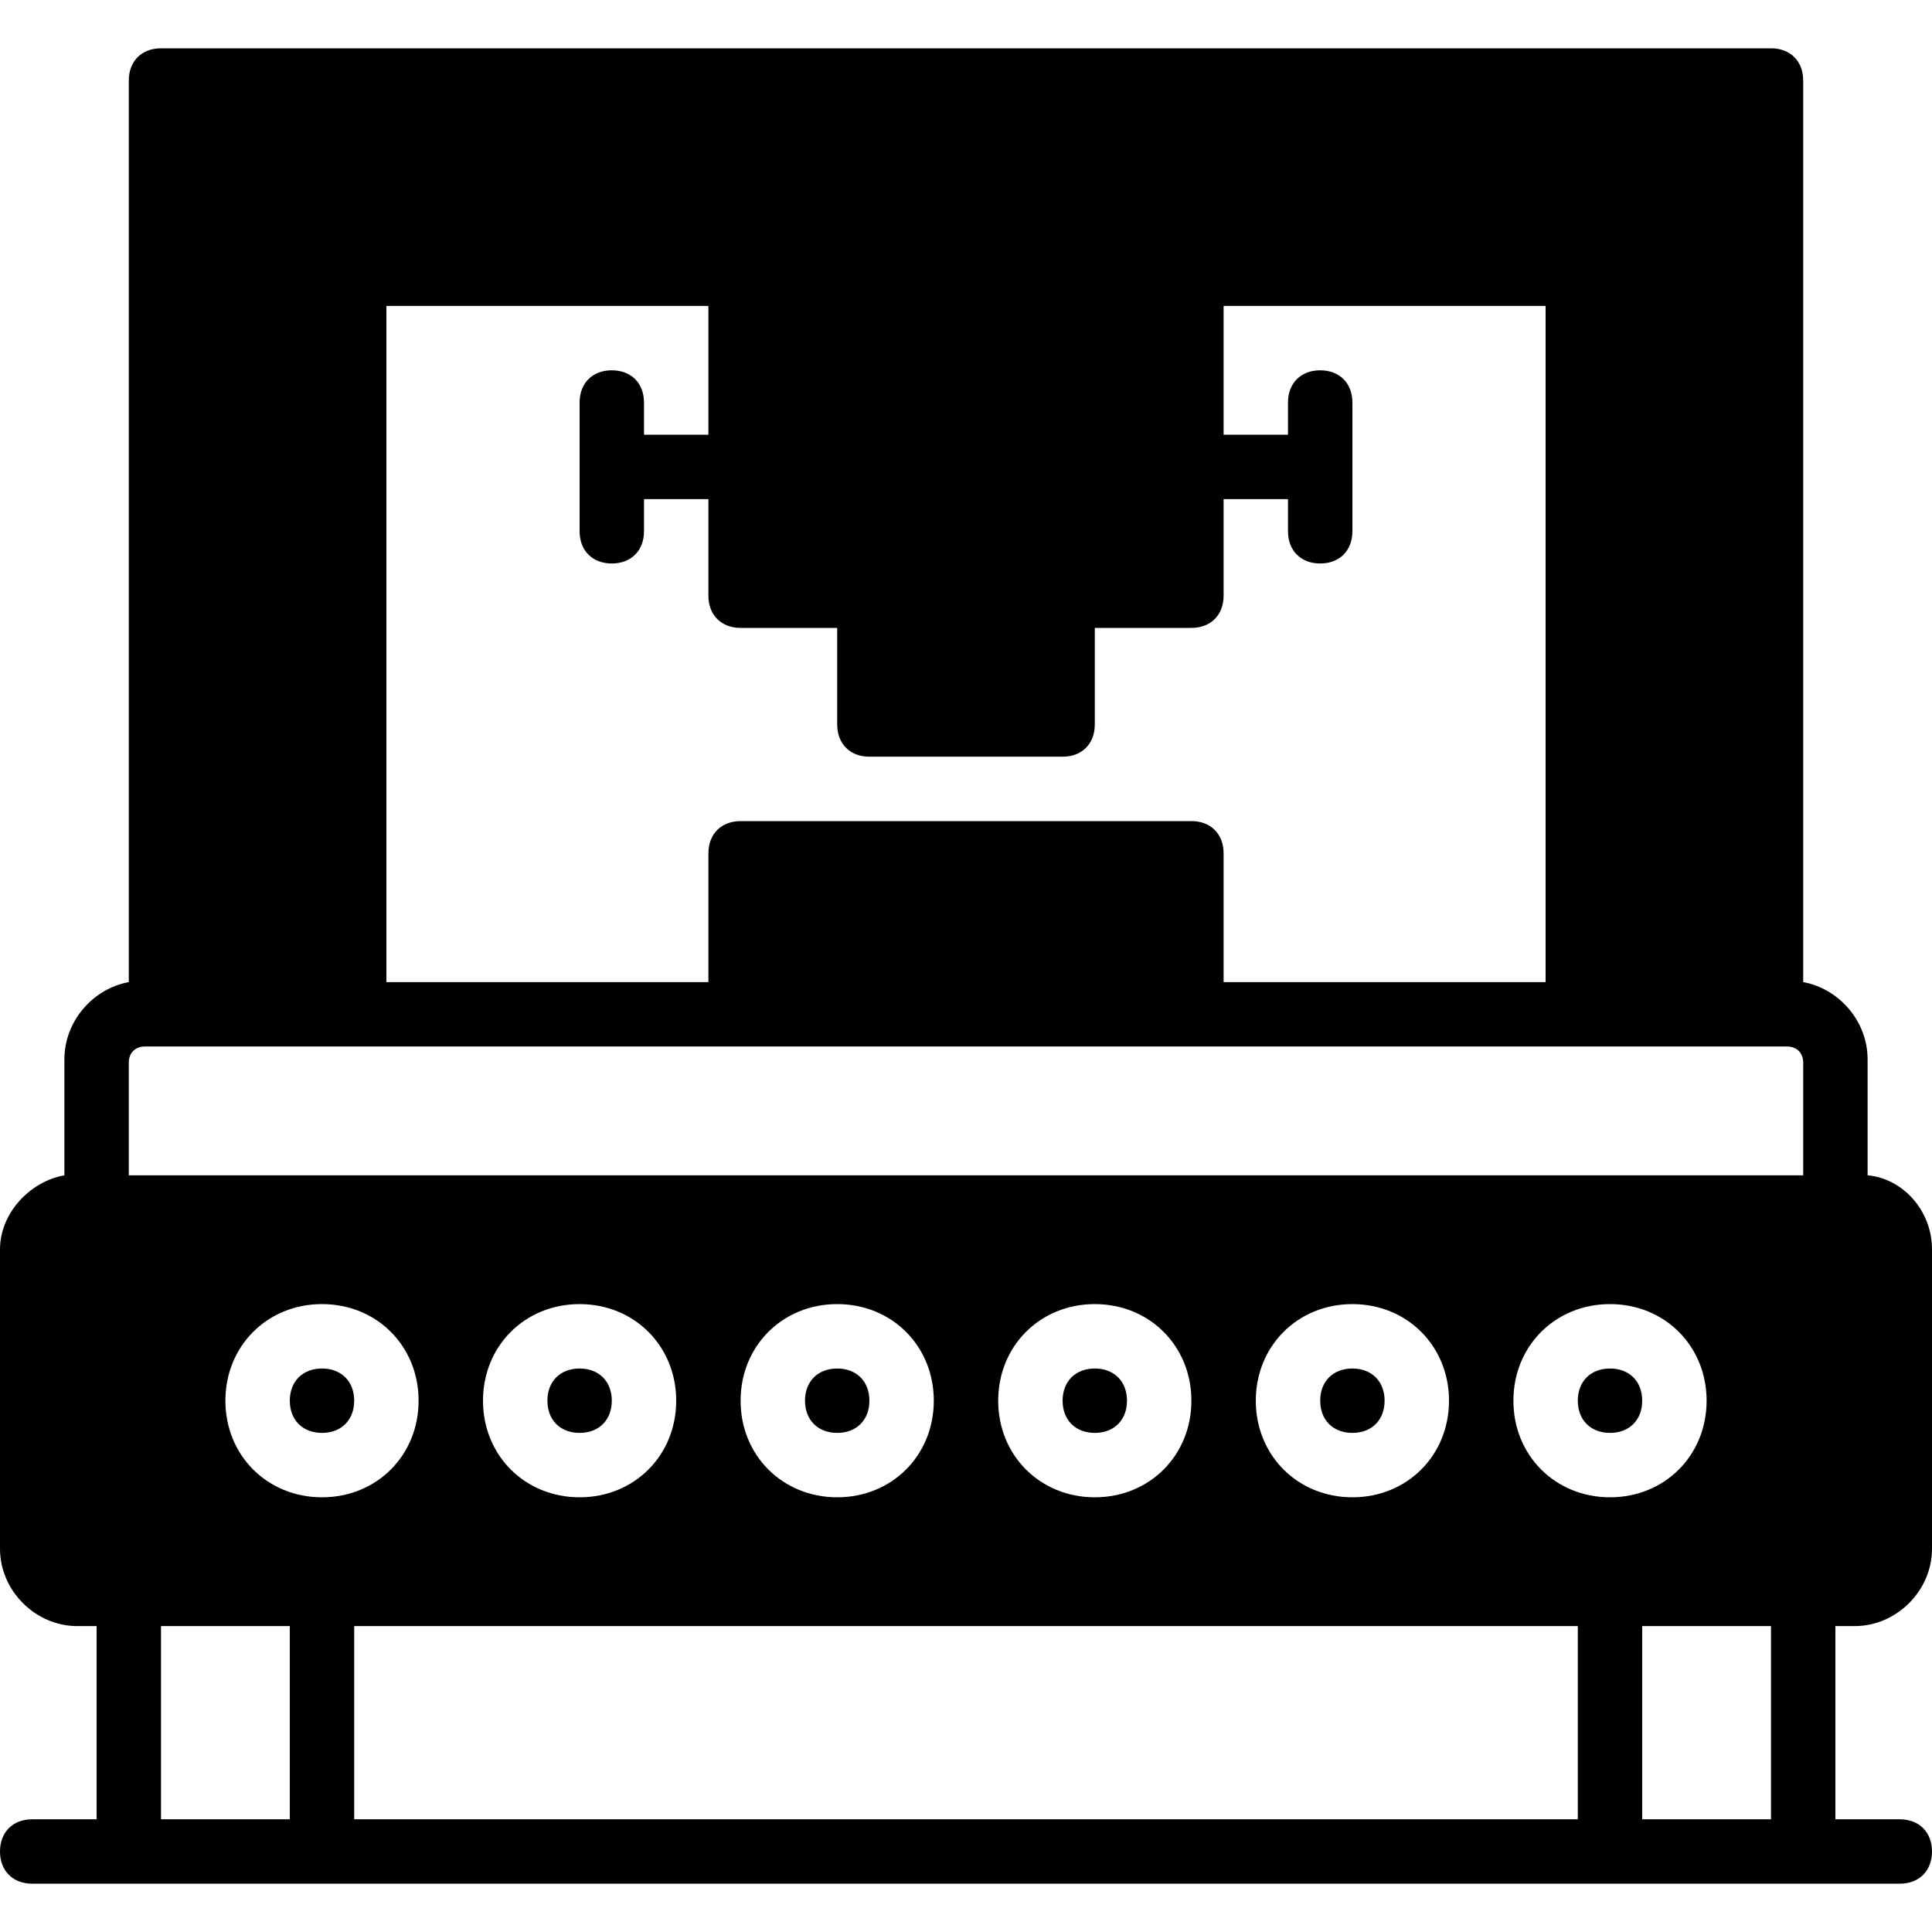
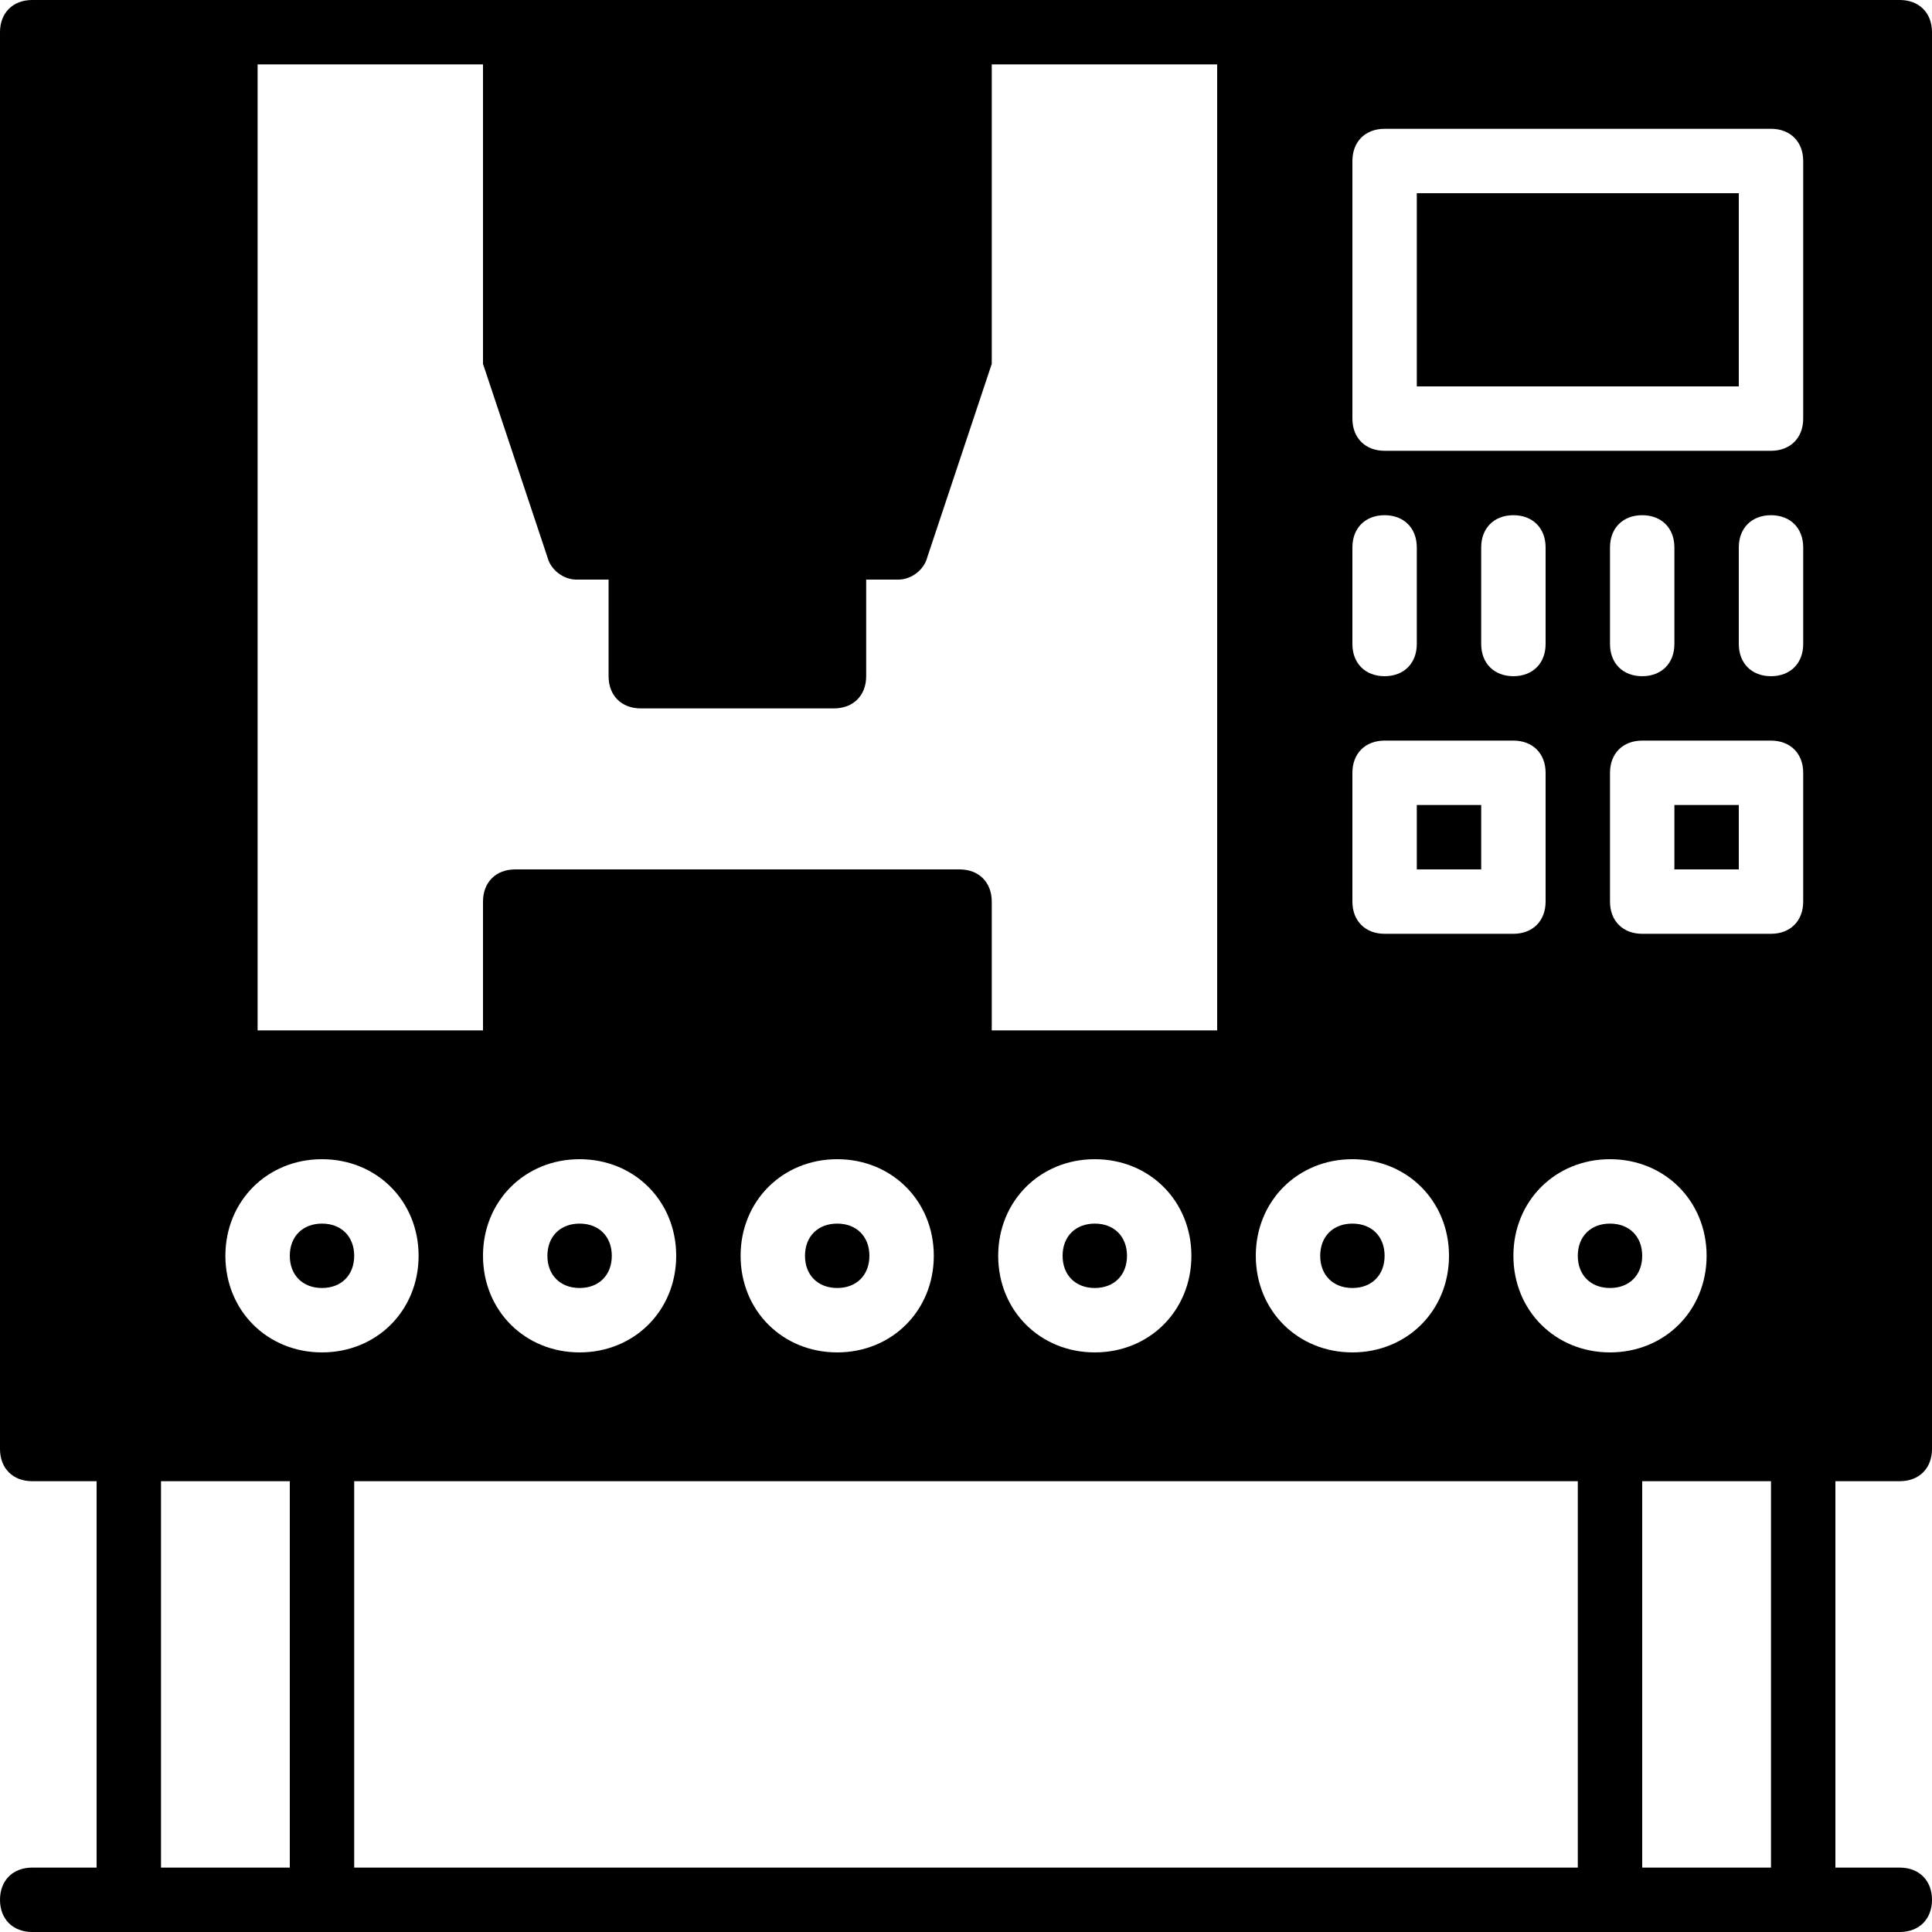
- <svg xmlns="http://www.w3.org/2000/svg" fill="#000000" height="800px" width="800px" version="1.1" id="Layer_1" viewBox="0 0 512 512" xml:space="preserve">
+ <svg xmlns="http://www.w3.org/2000/svg" fill="#000000" version="1.1" id="Layer_1" viewBox="0 0 512 512" xml:space="preserve">
  <g>
    <g>
-       <path d="M153.6,362.667c-5.12,0-8.533,3.413-8.533,8.533s3.413,8.533,8.533,8.533c5.12,0,8.533-3.413,8.533-8.533    S158.72,362.667,153.6,362.667z" />
+       <rect x="443.733" y="213.333" width="17.067" height="17.067" />
    </g>
  </g>
  <g>
    <g>
-       <path d="M221.867,362.667c-5.12,0-8.533,3.413-8.533,8.533s3.413,8.533,8.533,8.533s8.533-3.413,8.533-8.533    S226.987,362.667,221.867,362.667z" />
+       <rect x="375.467" y="213.333" width="17.067" height="17.067" />
    </g>
  </g>
  <g>
    <g>
-       <path d="M358.4,362.667c-5.12,0-8.533,3.413-8.533,8.533s3.413,8.533,8.533,8.533s8.533-3.413,8.533-8.533    S363.52,362.667,358.4,362.667z" />
+       <rect x="375.467" y="51.2" width="85.333" height="51.2" />
    </g>
  </g>
  <g>
    <g>
-       <path d="M290.133,362.667c-5.12,0-8.533,3.413-8.533,8.533s3.413,8.533,8.533,8.533s8.533-3.413,8.533-8.533    S295.253,362.667,290.133,362.667z" />
+       <path d="M290.133,324.267c-5.12,0-8.533,3.413-8.533,8.533c0,5.12,3.413,8.533,8.533,8.533s8.533-3.413,8.533-8.533    C298.667,327.68,295.253,324.267,290.133,324.267z" />
    </g>
  </g>
  <g>
    <g>
-       <path d="M85.333,362.667c-5.12,0-8.533,3.413-8.533,8.533s3.413,8.533,8.533,8.533c5.12,0,8.533-3.413,8.533-8.533    S90.453,362.667,85.333,362.667z" />
+       <path d="M221.867,324.267c-5.12,0-8.533,3.413-8.533,8.533c0,5.12,3.413,8.533,8.533,8.533s8.533-3.413,8.533-8.533    C230.4,327.68,226.987,324.267,221.867,324.267z" />
    </g>
  </g>
  <g>
    <g>
-       <path d="M426.667,362.667c-5.12,0-8.533,3.413-8.533,8.533s3.413,8.533,8.533,8.533s8.533-3.413,8.533-8.533    S431.787,362.667,426.667,362.667z" />
+       <path d="M153.6,324.267c-5.12,0-8.533,3.413-8.533,8.533c0,5.12,3.413,8.533,8.533,8.533c5.12,0,8.533-3.413,8.533-8.533    C162.133,327.68,158.72,324.267,153.6,324.267z" />
    </g>
  </g>
  <g>
    <g>
-       <path d="M491.52,430.933c11.093,0,20.48-9.387,20.48-20.48v-79.36c0-10.24-7.68-18.773-17.067-19.627v-30.72    c0-10.24-7.68-18.773-17.067-20.48V21.333c0-5.12-3.413-8.533-8.533-8.533H42.667c-5.12,0-8.533,3.413-8.533,8.533v238.933    c-9.387,1.707-17.067,10.24-17.067,20.48v30.72C7.68,313.173,0,321.707,0,331.093v79.36c0,11.093,9.387,20.48,20.48,20.48h5.12    v51.2H8.533c-5.12,0-8.533,3.413-8.533,8.533s3.413,8.533,8.533,8.533h25.6h51.2h341.333h51.2h25.6    c5.12,0,8.533-3.413,8.533-8.533s-3.413-8.533-8.533-8.533H486.4v-51.2H491.52z M102.4,81.067h85.333V115.2h-17.067v-8.533    c0-5.12-3.413-8.533-8.533-8.533s-8.533,3.413-8.533,8.533V140.8c0,5.12,3.413,8.533,8.533,8.533s8.533-3.413,8.533-8.533v-8.533    h17.067v25.6c0,5.12,3.413,8.533,8.533,8.533h25.6V192c0,5.12,3.413,8.533,8.533,8.533h51.2c5.12,0,8.533-3.413,8.533-8.533v-25.6    h25.6c5.12,0,8.533-3.413,8.533-8.533v-25.6h17.067v8.533c0,5.12,3.413,8.533,8.533,8.533s8.533-3.413,8.533-8.533v-34.133    c0-5.12-3.413-8.533-8.533-8.533s-8.533,3.413-8.533,8.533v8.533h-17.067V81.067H409.6v179.2h-85.333v-34.133    c0-5.12-3.413-8.533-8.533-8.533H196.267c-5.12,0-8.533,3.413-8.533,8.533v34.133H102.4V81.067z M76.8,482.133H42.667v-51.2H76.8    V482.133z M59.733,371.2c0-14.507,11.093-25.6,25.6-25.6c14.507,0,25.6,11.093,25.6,25.6s-11.093,25.6-25.6,25.6    C70.827,396.8,59.733,385.707,59.733,371.2z M418.133,482.133H93.867v-51.2h324.267V482.133z M128,371.2    c0-14.507,11.093-25.6,25.6-25.6c14.507,0,25.6,11.093,25.6,25.6s-11.093,25.6-25.6,25.6C139.093,396.8,128,385.707,128,371.2z     M196.267,371.2c0-14.507,11.093-25.6,25.6-25.6c14.507,0,25.6,11.093,25.6,25.6s-11.093,25.6-25.6,25.6    C207.36,396.8,196.267,385.707,196.267,371.2z M264.533,371.2c0-14.507,11.093-25.6,25.6-25.6c14.507,0,25.6,11.093,25.6,25.6    s-11.093,25.6-25.6,25.6C275.627,396.8,264.533,385.707,264.533,371.2z M332.8,371.2c0-14.507,11.093-25.6,25.6-25.6    s25.6,11.093,25.6,25.6s-11.093,25.6-25.6,25.6S332.8,385.707,332.8,371.2z M401.067,371.2c0-14.507,11.093-25.6,25.6-25.6    s25.6,11.093,25.6,25.6s-11.093,25.6-25.6,25.6S401.067,385.707,401.067,371.2z M469.333,482.133H435.2v-51.2h34.133V482.133z     M477.867,311.467H34.133V281.6c0-2.56,1.707-4.267,4.267-4.267h4.267h51.2h102.4h119.467h102.4h51.2h4.267    c2.56,0,4.267,1.707,4.267,4.267V311.467z" />
+       <path d="M358.4,324.267c-5.12,0-8.533,3.413-8.533,8.533c0,5.12,3.413,8.533,8.533,8.533s8.533-3.413,8.533-8.533    C366.933,327.68,363.52,324.267,358.4,324.267z" />
+     </g>
+   </g>
+   <g>
+     <g>
+       <path d="M85.333,324.267c-5.12,0-8.533,3.413-8.533,8.533c0,5.12,3.413,8.533,8.533,8.533c5.12,0,8.533-3.413,8.533-8.533    C93.867,327.68,90.453,324.267,85.333,324.267z" />
+     </g>
+   </g>
+   <g>
+     <g>
+       <path d="M426.667,324.267c-5.12,0-8.533,3.413-8.533,8.533c0,5.12,3.413,8.533,8.533,8.533s8.533-3.413,8.533-8.533    C435.2,327.68,431.787,324.267,426.667,324.267z" />
+     </g>
+   </g>
+   <g>
+     <g>
+       <path d="M503.467,0H332.8H256H136.533h-76.8h-51.2C3.413,0,0,3.413,0,8.533V281.6V384c0,5.12,3.413,8.533,8.533,8.533H25.6v102.4    H8.533c-5.12,0-8.533,3.413-8.533,8.533S3.413,512,8.533,512h25.6h51.2h341.333h51.2h25.6c5.12,0,8.533-3.413,8.533-8.533    s-3.413-8.533-8.533-8.533H486.4v-102.4h17.067c5.12,0,8.533-3.413,8.533-8.533V281.6V8.533C512,3.413,508.587,0,503.467,0z     M358.4,145.067c0-5.12,3.413-8.533,8.533-8.533s8.533,3.413,8.533,8.533v25.6c0,5.12-3.413,8.533-8.533,8.533    s-8.533-3.413-8.533-8.533V145.067z M358.4,204.8c0-5.12,3.413-8.533,8.533-8.533h34.133c5.12,0,8.533,3.413,8.533,8.533v34.133    c0,5.12-3.413,8.533-8.533,8.533h-34.133c-5.12,0-8.533-3.413-8.533-8.533V204.8z M392.533,170.667v-25.6    c0-5.12,3.413-8.533,8.533-8.533c5.12,0,8.533,3.413,8.533,8.533v25.6c0,5.12-3.413,8.533-8.533,8.533    C395.947,179.2,392.533,175.787,392.533,170.667z M358.4,307.2c14.507,0,25.6,11.093,25.6,25.6c0,14.507-11.093,25.6-25.6,25.6    s-25.6-11.093-25.6-25.6C332.8,318.293,343.893,307.2,358.4,307.2z M68.267,17.067H128v76.8c0,0.853,0,1.707,0,2.56l17.067,51.2    c0.853,3.413,4.267,5.973,7.68,5.973h8.533v25.6c0,5.12,3.413,8.533,8.533,8.533h51.2c5.12,0,8.533-3.413,8.533-8.533v-25.6h8.533    c3.413,0,6.827-2.56,7.68-5.973l17.067-51.2c0-0.853,0-1.707,0-2.56v-76.8h59.733v256h-59.733v-34.133    c0-5.12-3.413-8.533-8.533-8.533h-117.76c-5.12,0-8.533,3.413-8.533,8.533v34.133H68.267V17.067z M315.733,332.8    c0,14.507-11.093,25.6-25.6,25.6c-14.507,0-25.6-11.093-25.6-25.6c0-14.507,11.093-25.6,25.6-25.6    C304.64,307.2,315.733,318.293,315.733,332.8z M247.467,332.8c0,14.507-11.093,25.6-25.6,25.6c-14.507,0-25.6-11.093-25.6-25.6    c0-14.507,11.093-25.6,25.6-25.6C236.373,307.2,247.467,318.293,247.467,332.8z M179.2,332.8c0,14.507-11.093,25.6-25.6,25.6    c-14.507,0-25.6-11.093-25.6-25.6c0-14.507,11.093-25.6,25.6-25.6C168.107,307.2,179.2,318.293,179.2,332.8z M76.8,494.933H42.667    v-102.4H76.8V494.933z M59.733,332.8c0-14.507,11.093-25.6,25.6-25.6c14.507,0,25.6,11.093,25.6,25.6    c0,14.507-11.093,25.6-25.6,25.6C70.827,358.4,59.733,347.307,59.733,332.8z M418.133,494.933H93.867v-102.4h324.267V494.933z     M401.067,332.8c0-14.507,11.093-25.6,25.6-25.6s25.6,11.093,25.6,25.6c0,14.507-11.093,25.6-25.6,25.6    S401.067,347.307,401.067,332.8z M469.333,494.933H435.2v-102.4h34.133V494.933z M477.867,238.933c0,5.12-3.413,8.533-8.533,8.533    H435.2c-5.12,0-8.533-3.413-8.533-8.533V204.8c0-5.12,3.413-8.533,8.533-8.533h34.133c5.12,0,8.533,3.413,8.533,8.533V238.933z     M426.667,170.667v-25.6c0-5.12,3.413-8.533,8.533-8.533s8.533,3.413,8.533,8.533v25.6c0,5.12-3.413,8.533-8.533,8.533    S426.667,175.787,426.667,170.667z M477.867,170.667c0,5.12-3.413,8.533-8.533,8.533s-8.533-3.413-8.533-8.533v-25.6    c0-5.12,3.413-8.533,8.533-8.533s8.533,3.413,8.533,8.533V170.667z M477.867,110.933c0,5.12-3.413,8.533-8.533,8.533h-102.4    c-5.12,0-8.533-3.413-8.533-8.533V42.667c0-5.12,3.413-8.533,8.533-8.533h102.4c5.12,0,8.533,3.413,8.533,8.533V110.933z" />
    </g>
  </g>
</svg>
